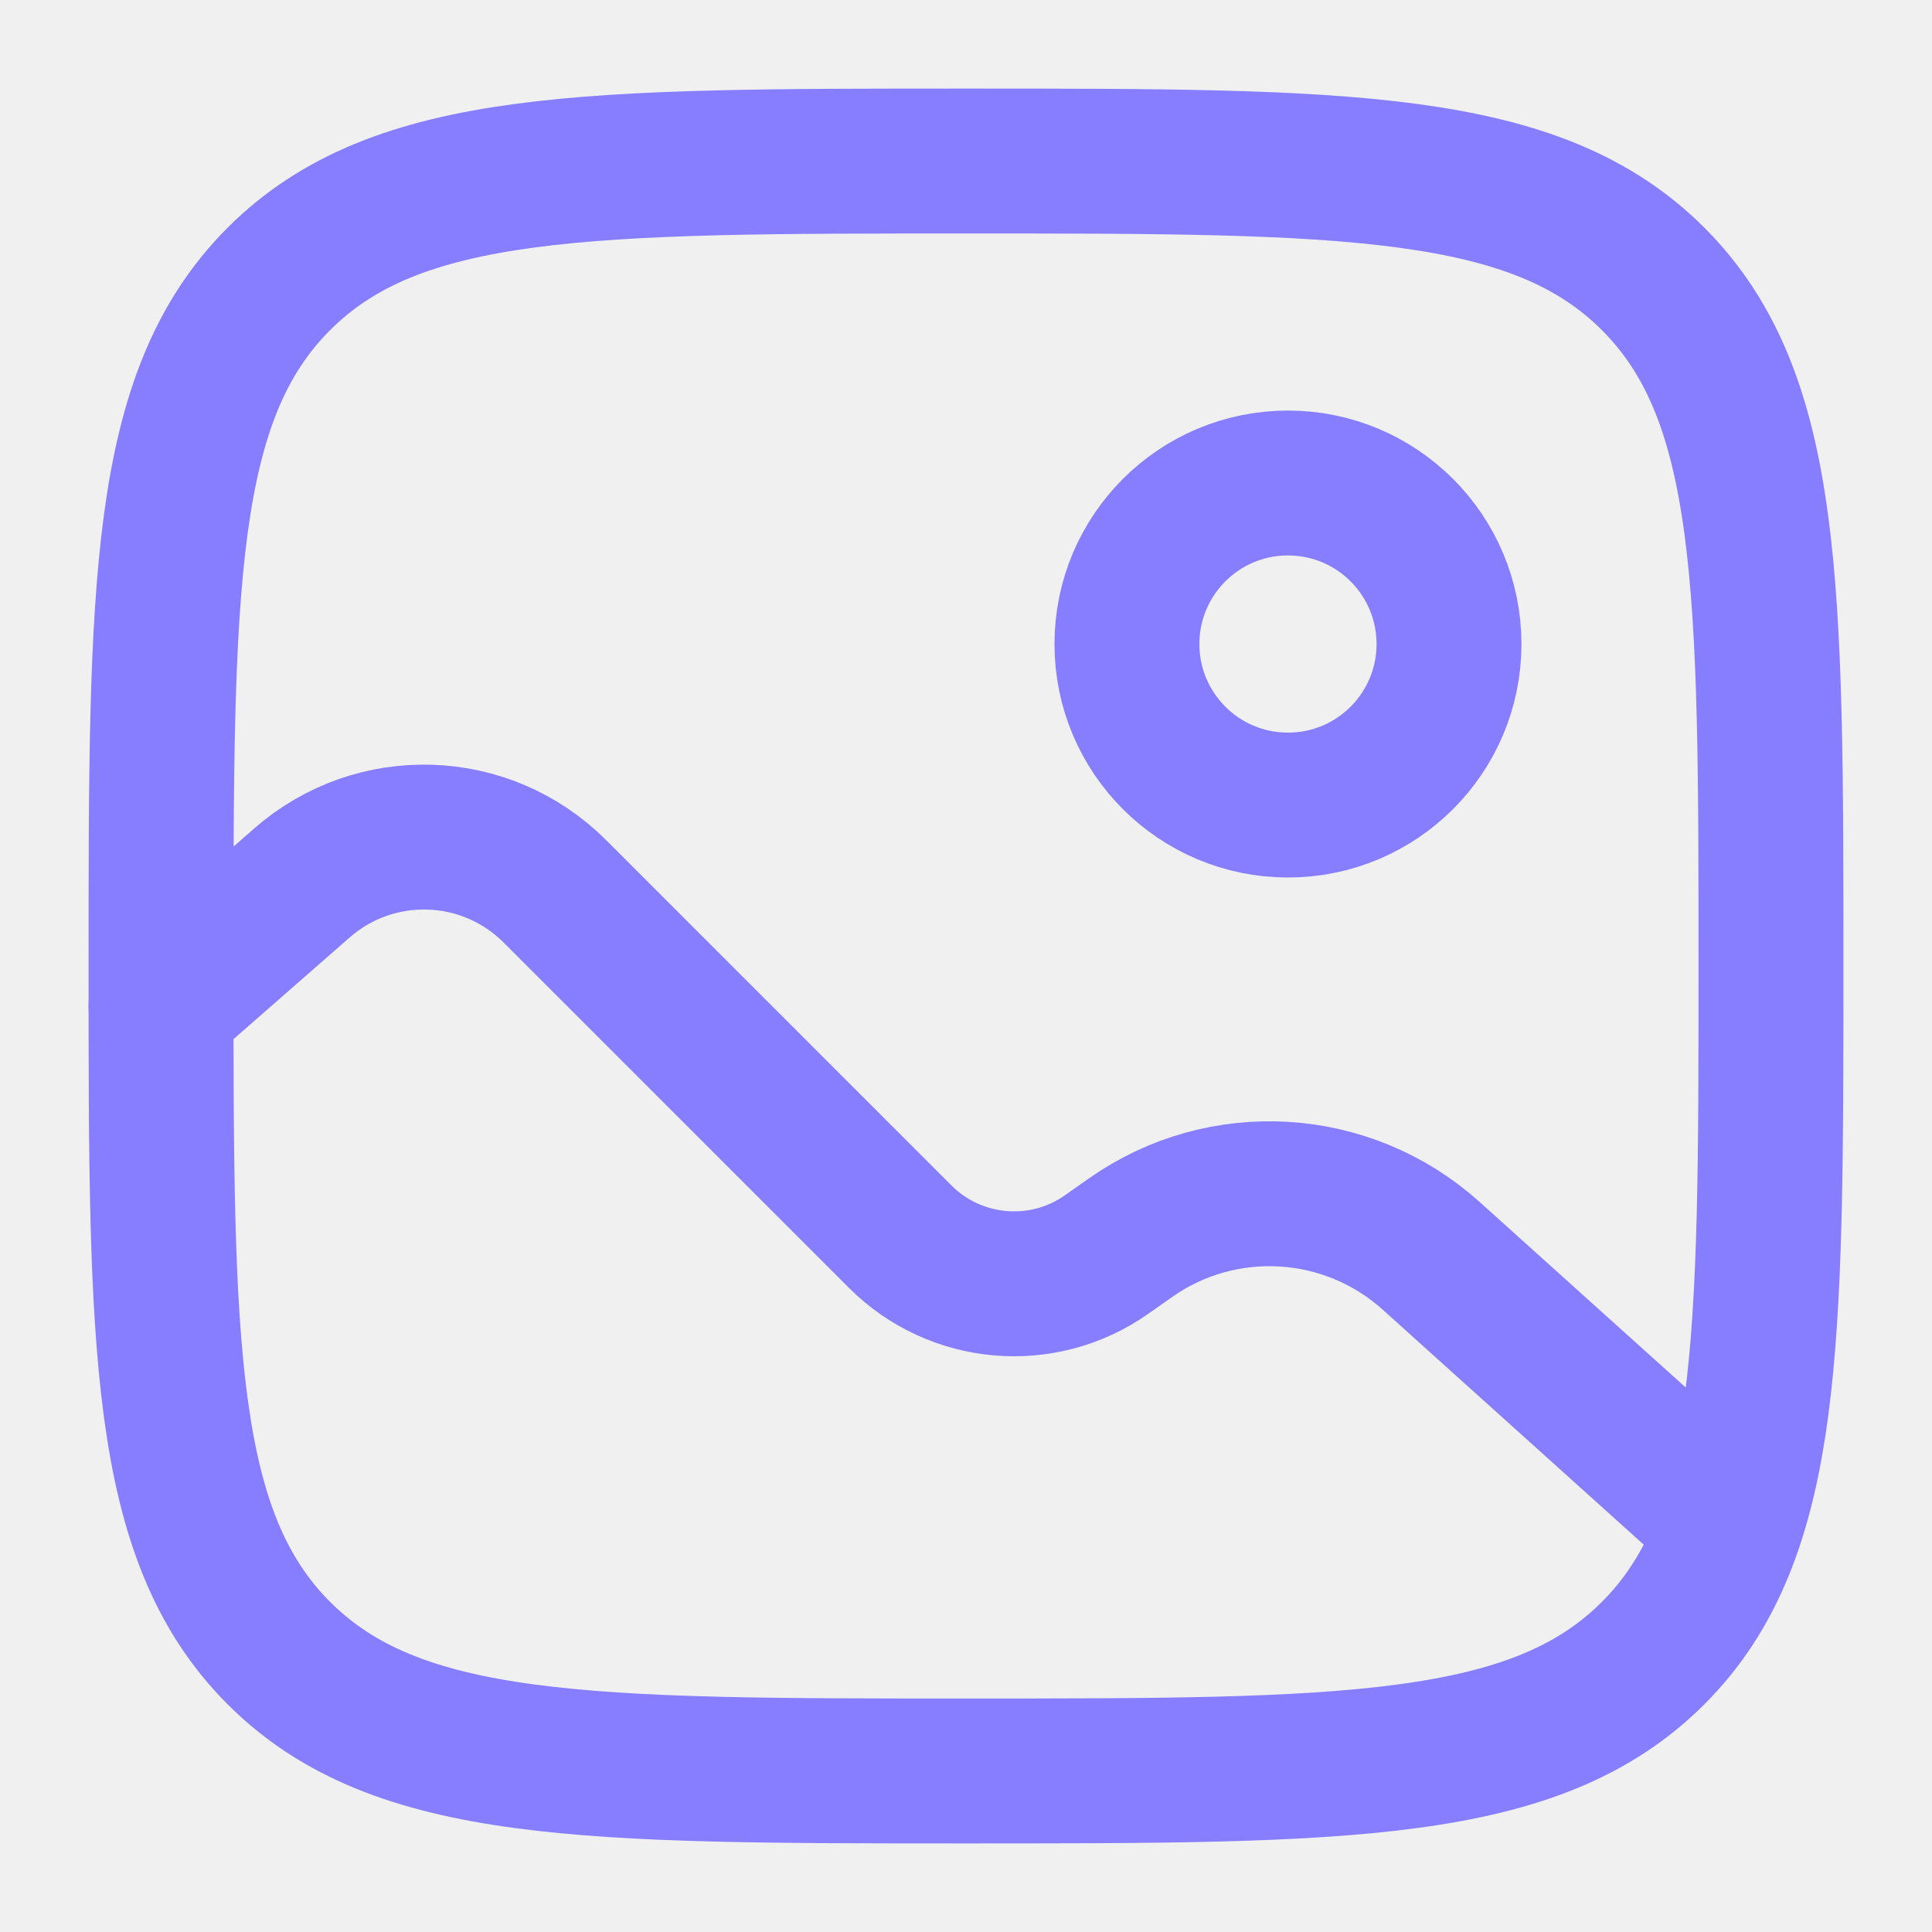
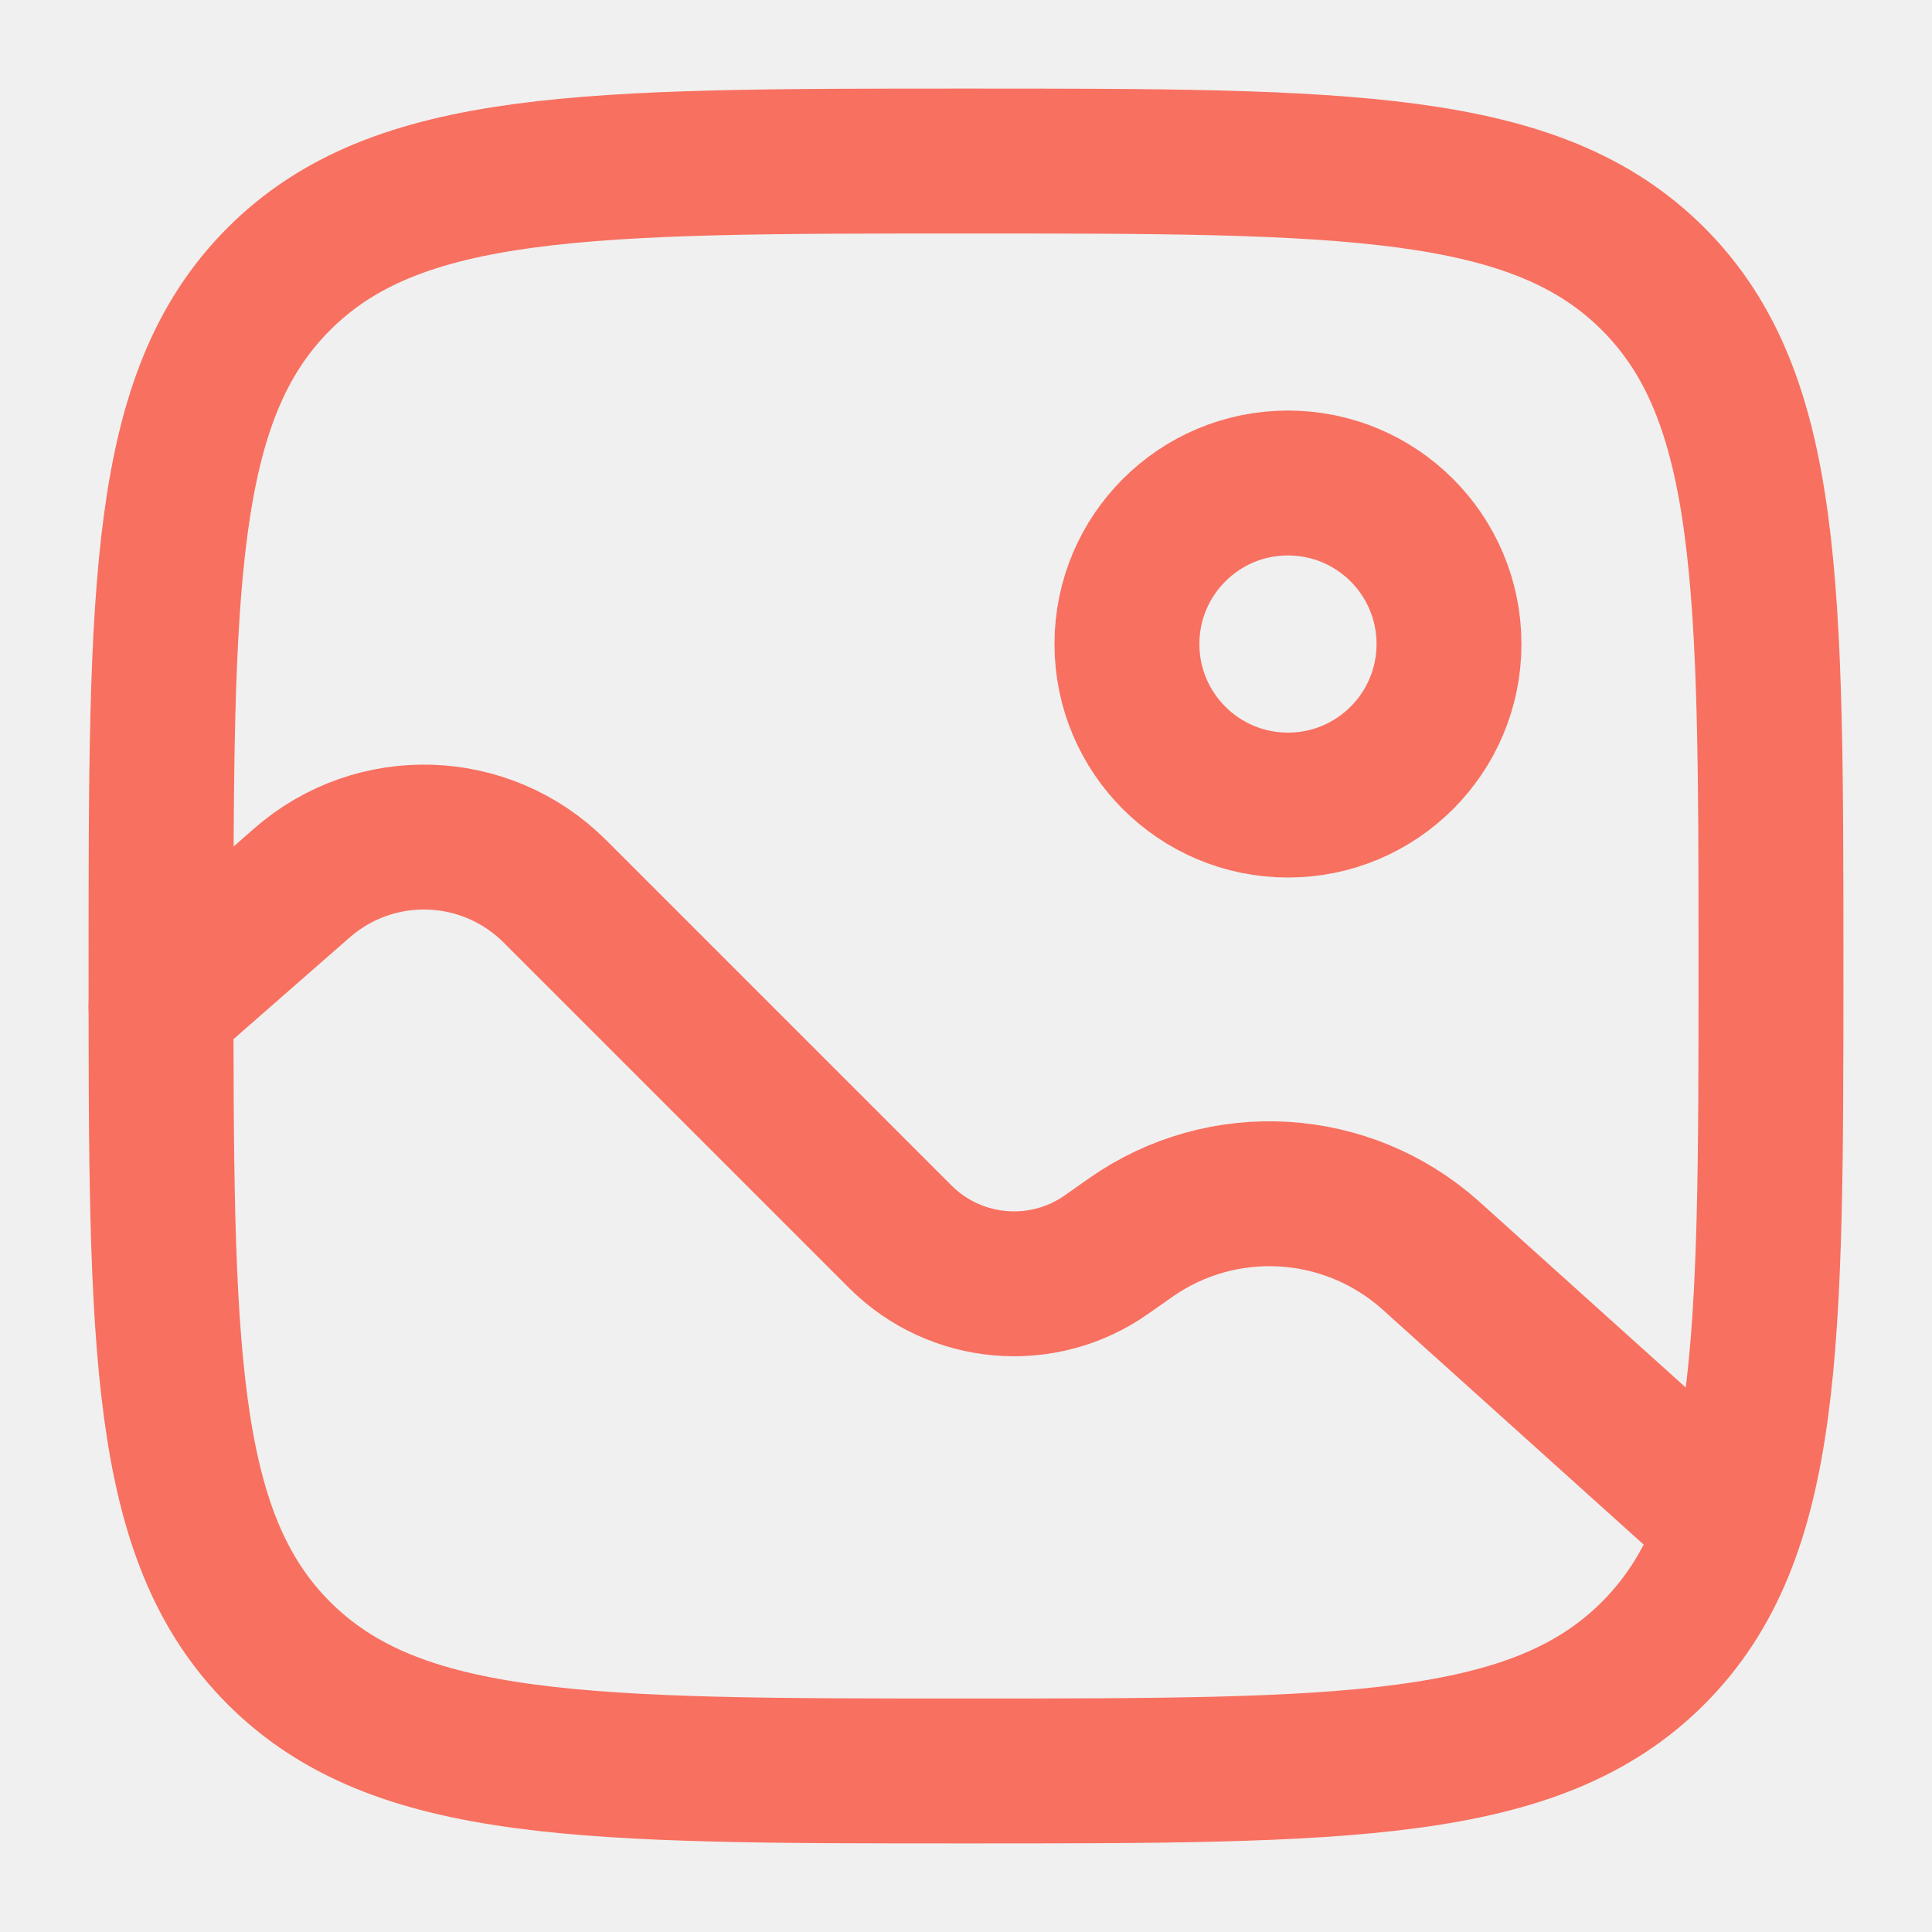
<svg xmlns="http://www.w3.org/2000/svg" width="20" height="20" viewBox="0 0 20 20" fill="none">
  <g clip-path="url(#clip0_1607_406)">
-     <path d="M1.667 10C1.667 6.071 1.667 4.107 2.887 2.887C4.108 1.667 6.072 1.667 10 1.667C13.928 1.667 15.893 1.667 17.113 2.887C18.333 4.107 18.333 6.071 18.333 10C18.333 13.928 18.333 15.892 17.113 17.113C15.893 18.333 13.928 18.333 10 18.333C6.072 18.333 4.108 18.333 2.887 17.113C1.667 15.892 1.667 13.928 1.667 10Z" stroke="#877EFF" stroke-width="1.5" />
-     <circle cx="13.333" cy="6.667" r="1.667" stroke="#877EFF" stroke-width="1.5" />
-     <path d="M1.667 10.417L3.126 9.14C3.886 8.475 5.03 8.513 5.744 9.227L9.319 12.802C9.891 13.374 10.793 13.453 11.455 12.987L11.704 12.812C12.657 12.142 13.947 12.22 14.814 12.999L17.5 15.417" stroke="#877EFF" stroke-width="1.5" stroke-linecap="round" />
+     <path d="M1.667 10C1.667 6.071 1.667 4.107 2.887 2.887C4.108 1.667 6.072 1.667 10 1.667C13.928 1.667 15.893 1.667 17.113 2.887C18.333 4.107 18.333 6.071 18.333 10C18.333 13.928 18.333 15.892 17.113 17.113C15.893 18.333 13.928 18.333 10 18.333C6.072 18.333 4.108 18.333 2.887 17.113C1.667 15.892 1.667 13.928 1.667 10Z" stroke="#F87060" stroke-width="1.5" />
+     <circle cx="13.333" cy="6.667" r="1.667" stroke="#F87060" stroke-width="1.5" />
+     <path d="M1.667 10.417L3.126 9.14C3.886 8.475 5.03 8.513 5.744 9.227L9.319 12.802C9.891 13.374 10.793 13.453 11.455 12.987L11.704 12.812C12.657 12.142 13.947 12.22 14.814 12.999L17.5 15.417" stroke="#F87060" stroke-width="1.5" stroke-linecap="round" />
  </g>
  <defs>
    <clipPath id="clip0_1607_406">
      <rect width="20" height="20" fill="white" />
    </clipPath>
  </defs>
</svg>
